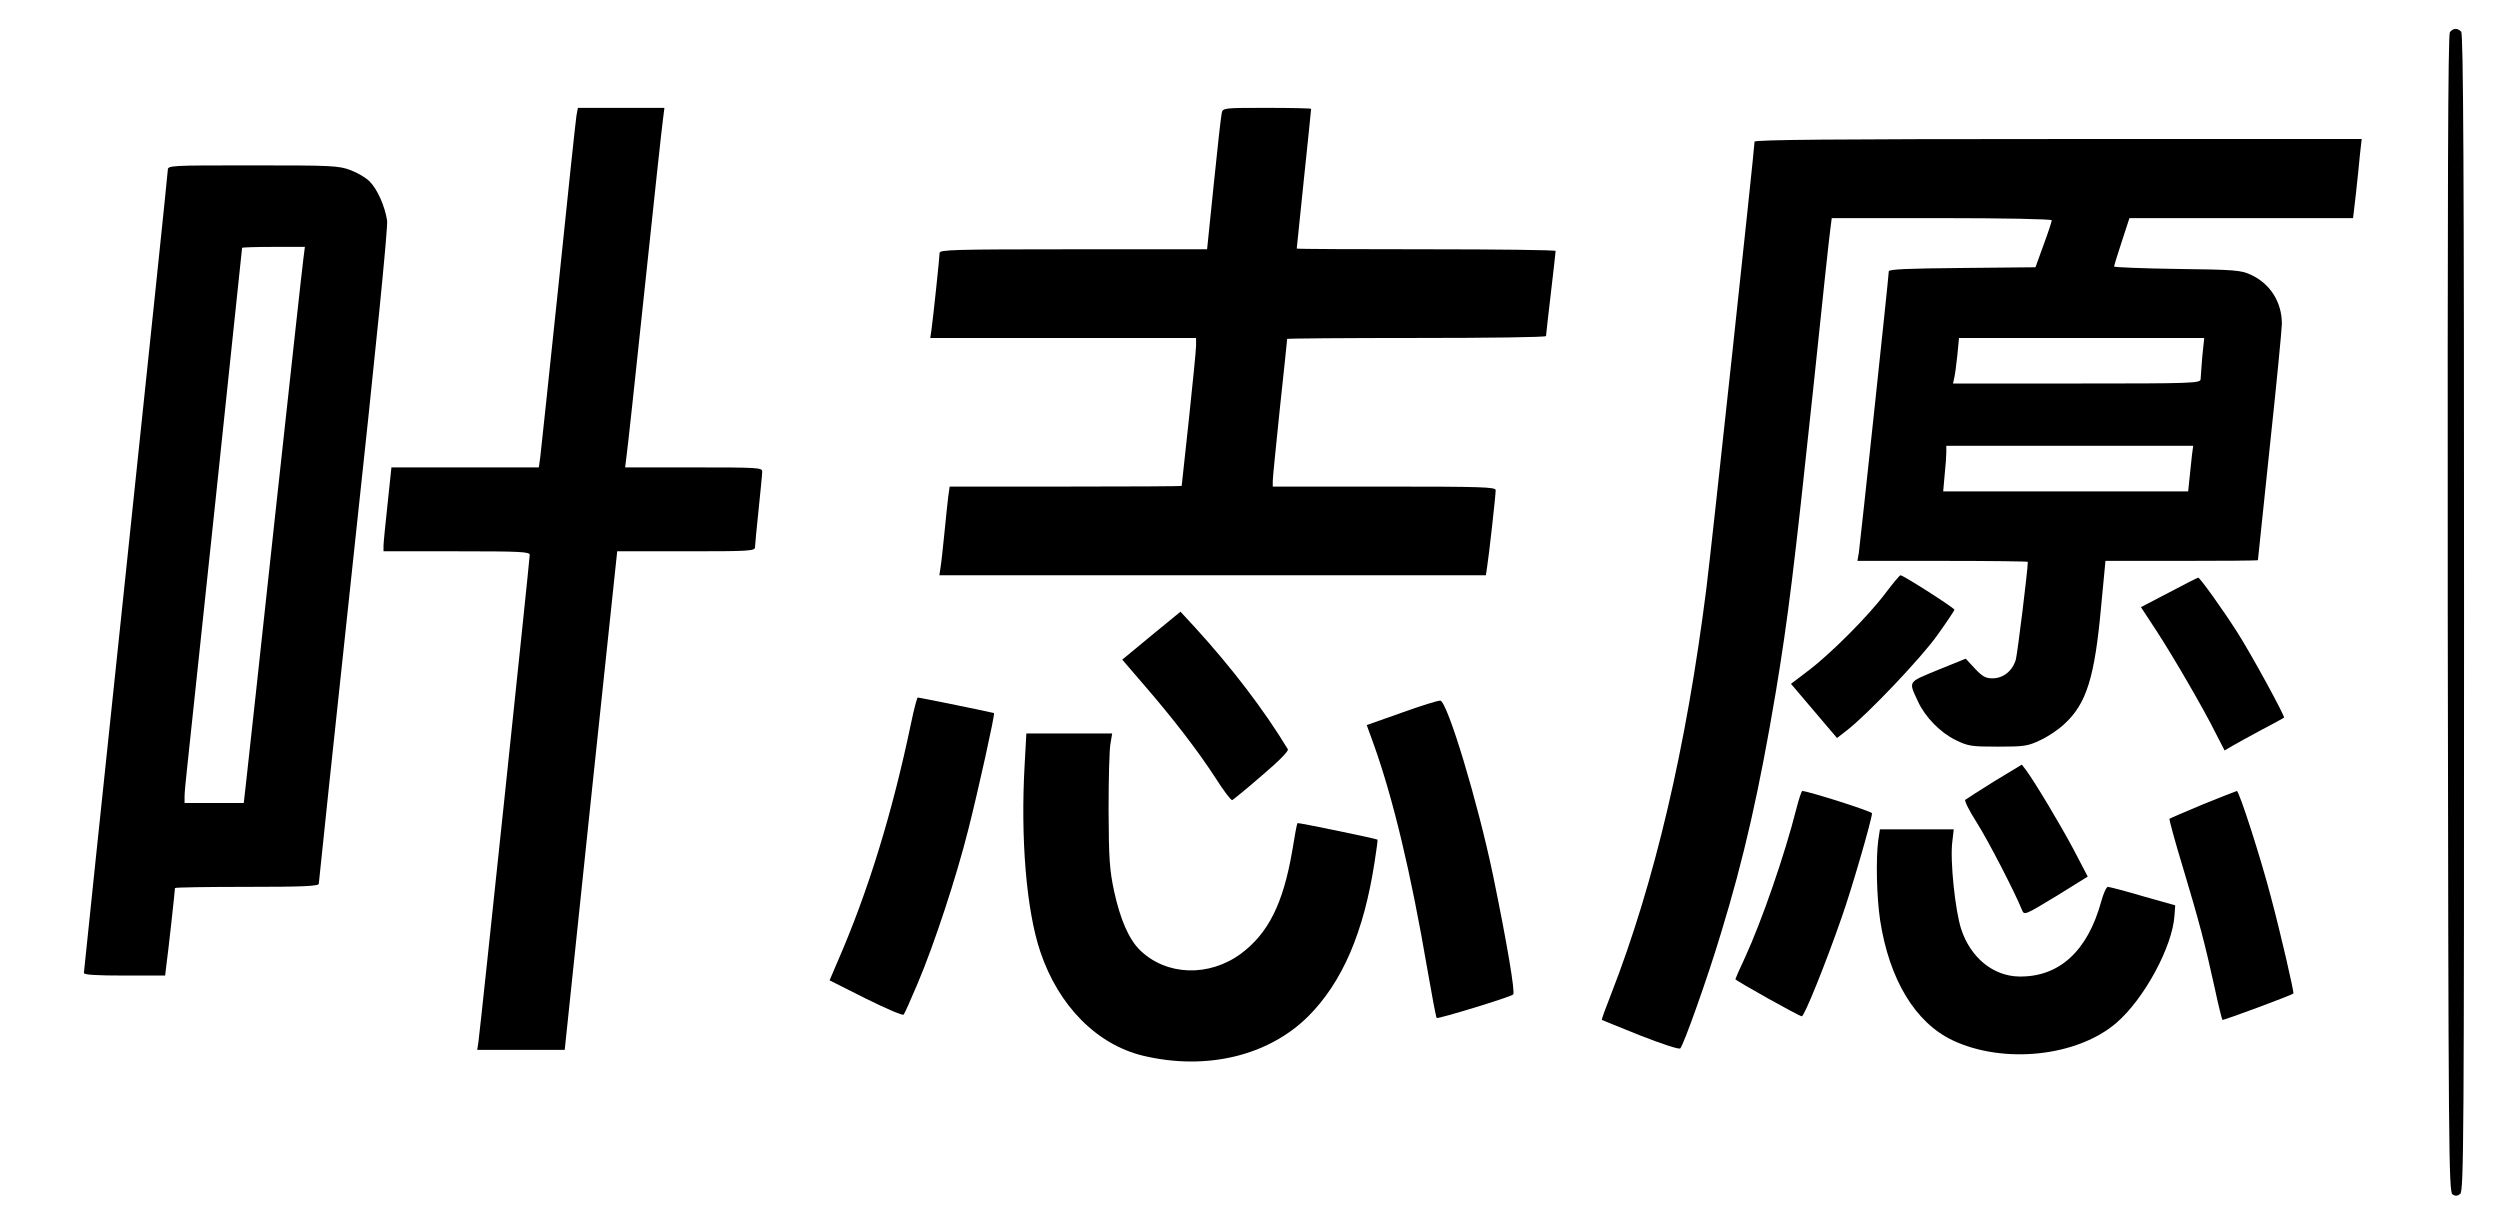
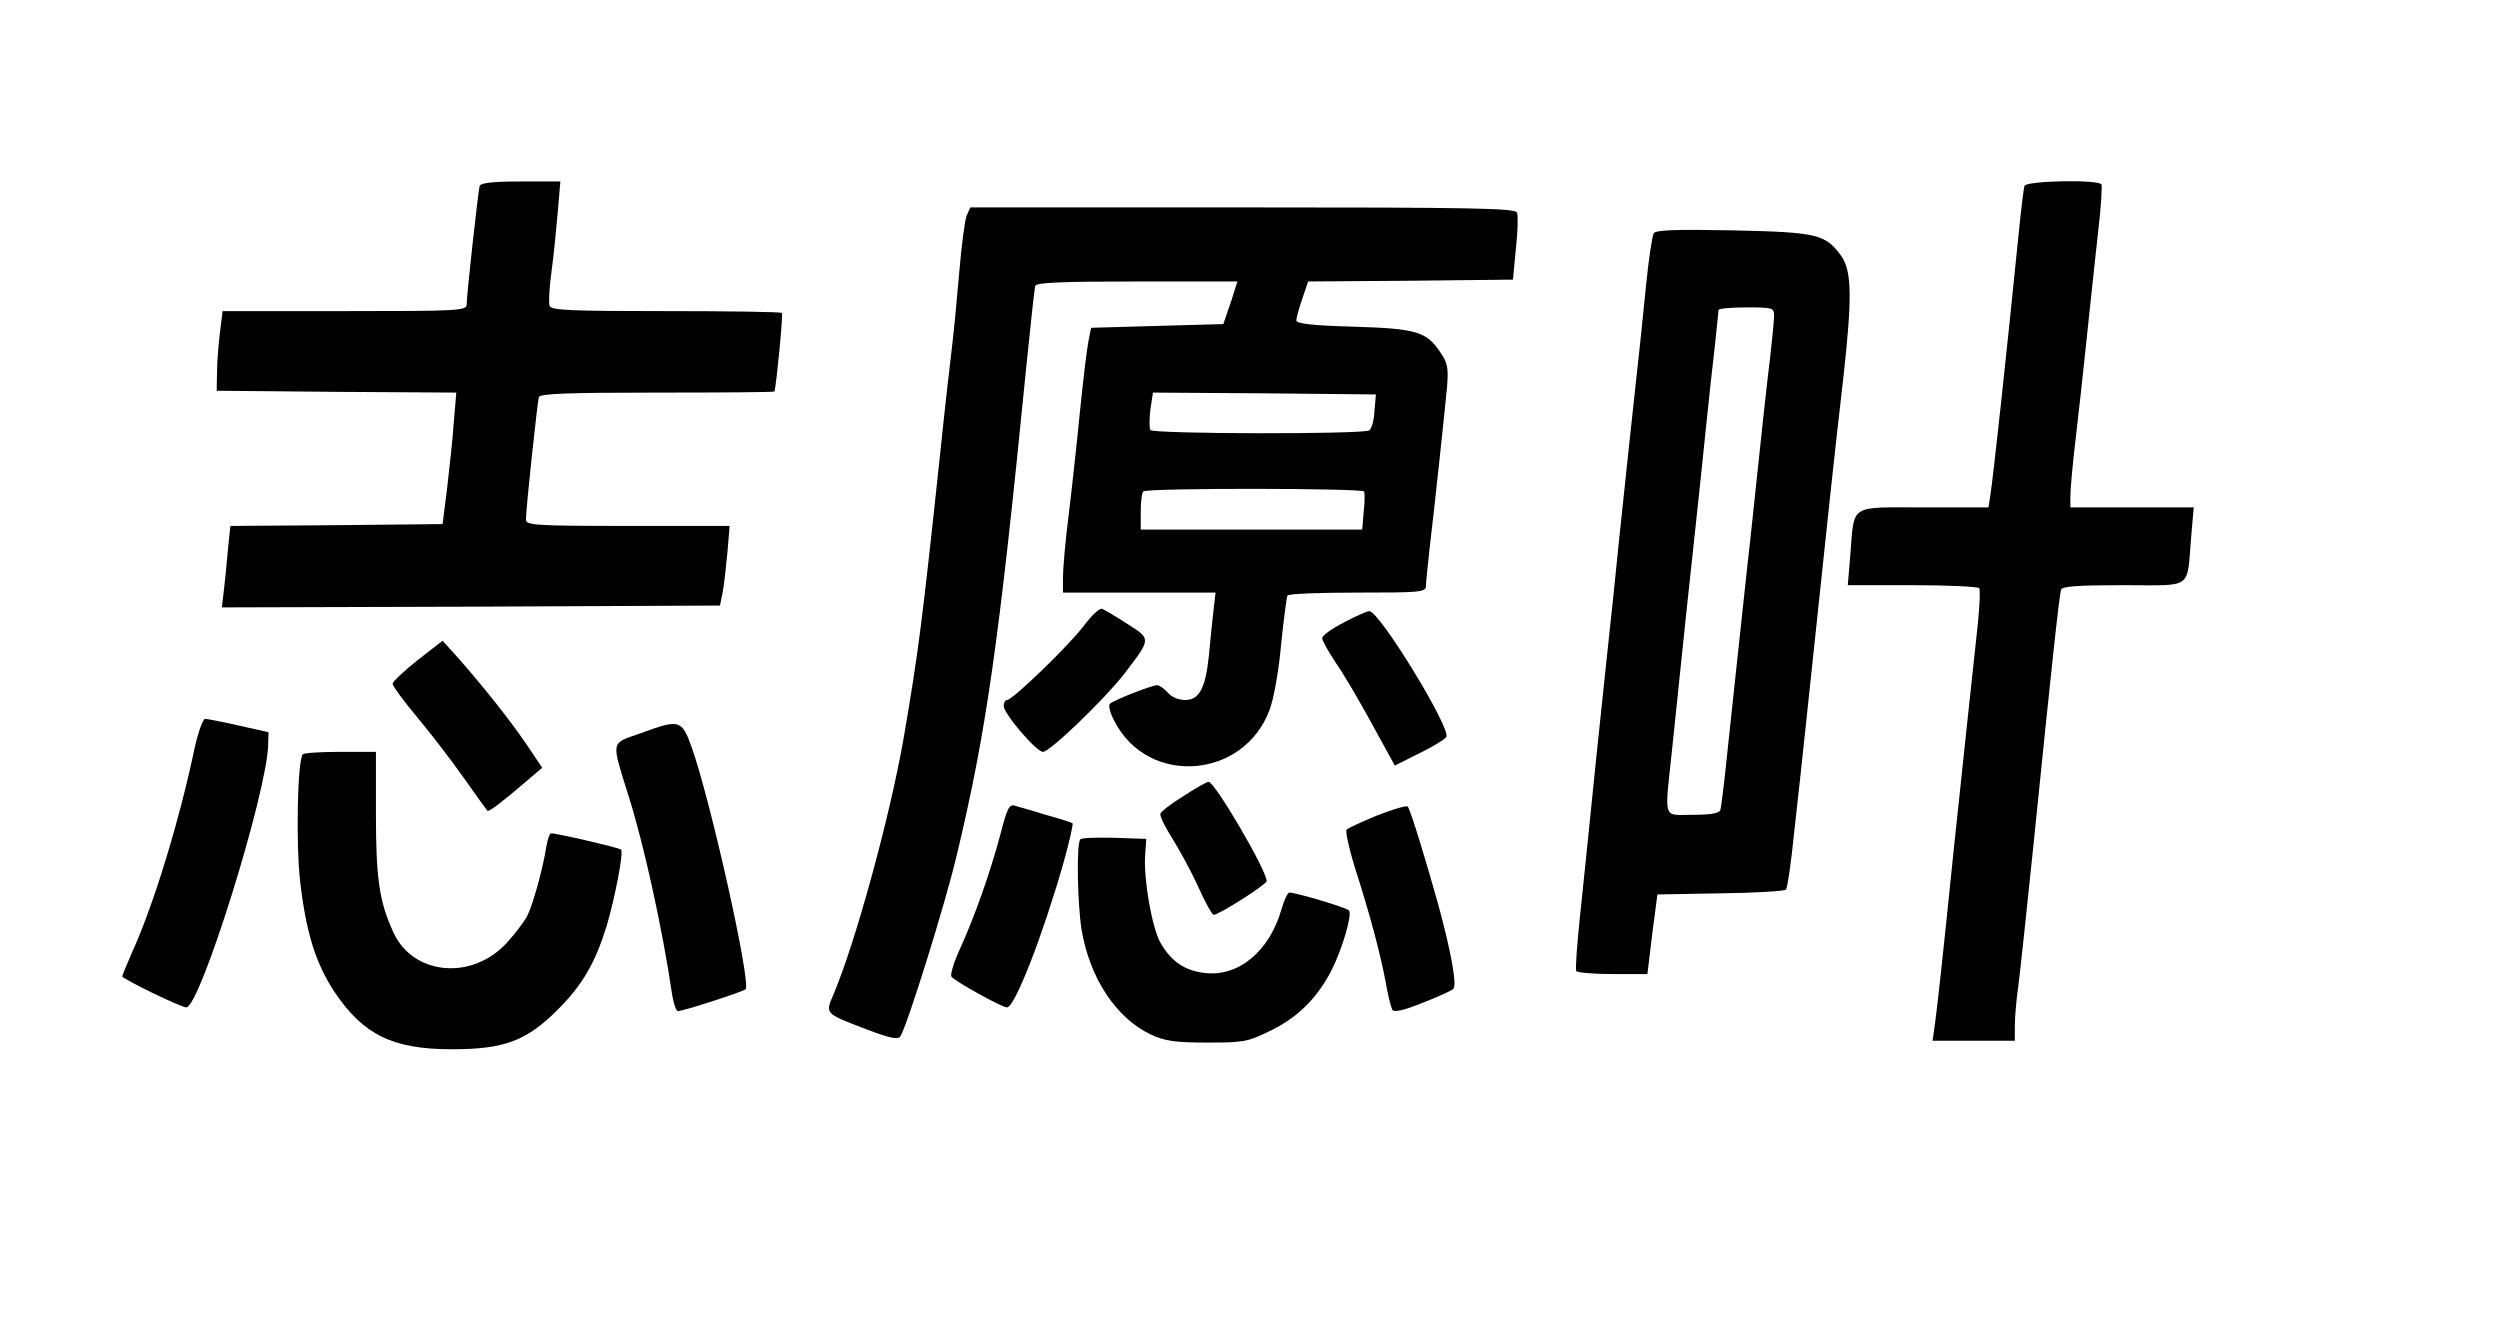
- <svg xmlns="http://www.w3.org/2000/svg" version="1.0" width="1043pt" height="511pt" viewBox="0 0 1043 511" preserveAspectRatio="xMidYMid meet">
-   <g transform="translate(0,511) scale(0.1,-0.1)" fill="#000000" stroke="none">
-     <path d="M10221 4976 c-8 -10 -10 -651 -9 -2426 3 -2239 4 -2414 20 -2423 12 -8 21 -7 32 2 15 12 16 237 16 2425 0 1863 -3 2415 -12 2424 -16 16 -33 15 -47 -2z" />
-     <path d="M2405 4628 c-3 -18 -37 -337 -75 -708 -39 -371 -73 -694 -76 -717 l-6 -43 -307 0 -308 0 -16 -152 c-9 -84 -17 -163 -17 -175 l0 -23 305 0 c268 0 305 -2 305 -15 0 -19 -207 -1986 -214 -2032 l-5 -33 183 0 182 0 109 1040 110 1040 288 0 c267 0 287 1 287 18 0 9 7 80 15 157 8 77 15 148 15 158 0 16 -20 17 -286 17 l-286 0 6 48 c4 26 38 342 76 702 38 360 72 676 76 703 l6 47 -181 0 -180 0 -6 -32z" />
-     <path d="M5097 4638 c-3 -13 -18 -146 -33 -295 l-28 -273 -558 0 c-497 0 -558 -2 -558 -15 0 -16 -26 -263 -34 -322 l-5 -33 555 0 554 0 0 -32 c0 -18 -14 -157 -30 -308 -16 -151 -30 -276 -30 -277 0 -2 -218 -3 -484 -3 l-484 0 -6 -42 c-3 -24 -10 -92 -16 -153 -6 -60 -13 -125 -16 -142 l-5 -33 1140 0 1140 0 5 33 c7 41 36 301 36 322 0 13 -52 15 -465 15 l-465 0 0 24 c0 13 14 151 30 306 17 155 30 284 30 286 0 2 243 4 540 4 297 0 540 3 540 8 0 4 9 84 20 177 11 94 20 173 20 178 0 4 -243 7 -540 7 -297 0 -540 1 -540 3 0 1 14 132 30 291 17 159 30 290 30 292 0 2 -83 4 -184 4 -182 0 -184 0 -189 -22z" />
-     <path d="M7320 4519 c0 -26 -182 -1717 -201 -1864 -84 -664 -216 -1227 -398 -1694 -23 -58 -40 -105 -38 -106 1 -1 73 -30 160 -65 92 -36 162 -59 167 -54 14 14 115 297 170 481 96 313 160 597 229 1008 51 308 76 512 156 1265 35 338 67 636 71 663 l6 47 459 0 c256 0 459 -4 459 -9 0 -5 -15 -51 -34 -102 l-34 -94 -306 -3 c-223 -2 -306 -5 -306 -14 0 -20 -120 -1141 -125 -1175 l-6 -33 356 0 c195 0 355 -2 355 -4 0 -35 -43 -381 -50 -408 -14 -47 -52 -78 -98 -78 -28 0 -42 8 -73 41 l-38 41 -116 -47 c-128 -53 -123 -45 -83 -132 30 -65 93 -129 156 -160 53 -26 66 -28 177 -28 109 0 125 2 177 27 31 14 76 44 100 67 93 85 127 194 154 492 l18 189 318 0 c175 0 318 1 318 3 0 2 23 217 50 477 28 260 50 490 50 509 0 91 -49 168 -130 205 -41 19 -68 21 -307 24 -145 2 -263 7 -263 10 0 3 14 50 32 104 l32 98 467 0 466 0 12 103 c6 56 14 130 17 165 l7 62 -1267 0 c-933 0 -1266 -3 -1266 -11z m1868 -896 c-3 -43 -7 -86 -7 -95 -1 -17 -33 -18 -517 -18 l-516 0 5 23 c3 12 9 55 13 95 l7 72 511 0 512 0 -8 -77z m-43 -410 c-2 -21 -7 -64 -10 -95 l-6 -58 -511 0 -511 0 6 68 c4 37 7 79 7 95 l0 27 515 0 515 0 -5 -37z" />
-     <path d="M700 4400 c0 -11 -79 -767 -175 -1679 -96 -912 -175 -1664 -175 -1670 0 -8 51 -11 169 -11 l170 0 5 43 c7 47 36 313 36 322 0 3 135 5 300 5 233 0 300 3 300 13 0 6 65 622 145 1367 95 879 144 1371 140 1400 -9 58 -39 128 -72 162 -15 16 -51 37 -80 48 -50 19 -78 20 -408 20 -349 0 -355 0 -355 -20z m566 -367 c-4 -27 -56 -505 -117 -1063 -60 -558 -115 -1058 -121 -1112 l-11 -98 -123 0 -124 0 0 28 c0 15 5 65 10 112 10 88 230 2170 230 2176 0 2 59 4 131 4 l131 0 -6 -47z" />
-     <path d="M7866 2635 c-72 -96 -230 -254 -323 -324 l-71 -54 96 -113 96 -113 40 31 c87 67 314 306 380 400 38 53 69 100 70 104 1 7 -212 143 -225 144 -4 0 -32 -34 -63 -75z" />
-     <path d="M9049 2638 l-117 -61 63 -96 c71 -109 198 -327 250 -432 l36 -70 32 19 c18 10 73 41 122 67 50 26 92 49 94 51 5 5 -139 269 -195 356 -61 96 -156 228 -163 228 -3 0 -58 -28 -122 -62z" />
-     <path d="M4803 2458 l-121 -100 92 -107 c122 -141 224 -274 298 -388 33 -52 64 -93 69 -91 4 2 60 47 123 102 70 59 113 103 109 110 -100 165 -233 339 -387 508 l-61 66 -122 -100z" />
-     <path d="M3801 2093 c-78 -373 -178 -699 -305 -991 l-35 -82 151 -76 c83 -41 154 -72 158 -67 4 4 30 63 58 129 70 165 162 445 212 644 42 166 112 482 107 485 -3 2 -311 65 -318 65 -3 0 -16 -48 -28 -107z" />
-     <path d="M5849 2137 l-147 -52 29 -80 c81 -226 155 -535 224 -939 19 -109 36 -201 39 -203 5 -5 307 87 319 98 9 7 -25 211 -84 497 -64 307 -190 724 -220 729 -8 1 -80 -21 -160 -50z" />
-     <path d="M4275 1923 c-18 -309 7 -611 65 -783 76 -227 237 -389 431 -435 263 -62 521 0 687 165 142 142 232 350 277 645 8 49 13 90 12 92 -4 4 -332 72 -334 69 -2 -1 -12 -54 -22 -117 -38 -220 -100 -343 -214 -428 -134 -98 -311 -92 -421 15 -46 45 -82 127 -108 246 -19 90 -22 134 -23 338 0 129 3 254 8 278 l7 42 -179 0 -179 0 -7 -127z" />
-     <path d="M8321 1851 c-63 -39 -117 -74 -122 -78 -4 -4 17 -46 47 -93 46 -72 159 -290 190 -367 9 -22 12 -21 142 58 l132 82 -58 111 c-55 104 -163 284 -200 334 l-17 22 -114 -69z" />
-     <path d="M7495 1738 c-50 -198 -145 -470 -214 -621 -23 -49 -41 -90 -41 -92 0 -6 267 -155 277 -155 11 0 100 221 167 414 41 116 126 409 126 433 0 8 -268 93 -291 93 -3 0 -14 -33 -24 -72z" />
-     <path d="M9190 1754 c-74 -31 -137 -58 -139 -60 -2 -2 23 -95 57 -206 67 -224 90 -310 132 -501 15 -71 30 -130 32 -132 3 -3 284 101 296 110 4 3 -54 254 -93 400 -42 162 -133 445 -143 445 -4 -1 -68 -26 -142 -56z" />
-     <path d="M7836 1604 c-10 -79 -7 -234 8 -334 38 -246 146 -426 302 -500 213 -101 521 -68 684 73 115 99 234 318 242 448 l3 42 -135 38 c-74 22 -140 39 -146 39 -6 0 -19 -28 -28 -62 -57 -207 -176 -315 -343 -312 -108 2 -202 79 -241 198 -25 77 -47 286 -37 364 l6 52 -154 0 -154 0 -7 -46z" />
+ <svg xmlns="http://www.w3.org/2000/svg" version="1.0" width="675pt" height="357pt" viewBox="0 0 675 357" preserveAspectRatio="xMidYMid meet">
+   <g transform="translate(0,357) scale(0.1,-0.1)" fill="#000000" stroke="none">
+     <path d="M1295 3068 c-4 -15 -35 -294 -35 -320 0 -17 -22 -18 -329 -18 l-330 0 -7 -57 c-4 -32 -8 -80 -8 -108 l-1 -50 324 -3 323 -2 -7 -83 c-3 -45 -12 -125 -18 -177 l-12 -95 -287 -3 -286 -2 -7 -68 c-3 -37 -8 -86 -11 -110 l-5 -42 672 2 673 3 7 35 c4 19 9 68 13 108 l6 72 -275 0 c-250 0 -275 2 -275 17 0 29 31 318 35 331 3 9 76 12 320 12 173 0 315 1 316 3 5 15 24 209 20 212 -2 3 -143 5 -313 5 -254 0 -310 2 -314 14 -3 7 -1 49 5 92 6 44 13 116 17 162 l7 82 -107 0 c-77 0 -108 -4 -111 -12z" />
+     <path d="M5466 3068 c-2 -7 -9 -62 -15 -123 -36 -358 -69 -660 -77 -712 l-5 -33 -175 0 c-203 0 -187 11 -198 -127 l-7 -83 175 0 c96 0 177 -4 180 -8 3 -5 1 -49 -4 -98 -5 -49 -19 -174 -30 -279 -11 -104 -27 -253 -35 -330 -30 -295 -45 -431 -51 -472 l-6 -43 111 0 111 0 0 40 c0 21 4 72 10 112 5 40 23 208 40 373 49 483 70 679 75 693 3 9 46 12 169 12 189 0 170 -14 182 128 l7 82 -167 0 -166 0 0 31 c0 17 6 85 14 152 8 67 22 194 31 282 9 88 23 214 30 280 8 65 11 123 9 127 -9 14 -204 10 -208 -4z" />
+     <path d="M2610 2988 c-5 -13 -14 -81 -20 -153 -6 -71 -15 -164 -20 -205 -5 -41 -19 -163 -30 -270 -51 -480 -61 -555 -101 -788 -38 -214 -130 -549 -189 -688 -22 -51 -24 -50 89 -93 63 -24 86 -29 92 -19 19 30 121 357 152 488 80 334 114 573 187 1310 12 118 23 221 25 228 3 9 67 12 275 12 l271 0 -7 -22 c-4 -13 -12 -39 -19 -58 l-12 -35 -179 -5 -178 -5 -7 -35 c-4 -19 -15 -109 -24 -200 -9 -91 -23 -218 -31 -282 -8 -64 -14 -135 -14 -157 l0 -41 206 0 206 0 -6 -52 c-3 -29 -9 -82 -12 -118 -9 -88 -26 -120 -64 -120 -18 0 -37 8 -47 20 -10 11 -23 20 -29 20 -14 0 -116 -40 -127 -50 -5 -4 0 -25 12 -47 90 -177 350 -157 419 31 11 28 25 107 31 176 7 68 15 128 17 132 3 5 88 8 190 8 169 0 184 1 184 18 0 9 5 55 10 102 14 117 40 362 47 435 4 52 2 65 -19 95 -37 55 -65 63 -235 68 -109 3 -153 8 -153 17 0 6 7 32 16 58 l16 47 276 2 277 3 8 84 c5 46 6 89 3 97 -5 12 -123 14 -741 14 l-735 0 -10 -22z m1101 -528 c-1 -25 -8 -48 -14 -52 -17 -11 -585 -10 -591 1 -3 5 -3 30 0 55 l7 46 301 -2 301 -3 -4 -45z m-28 -217 c2 -5 2 -29 -1 -55 l-4 -48 -299 0 -299 0 0 48 c0 27 3 52 7 55 9 10 591 9 596 0z" />
+     <path d="M4465 2940 c-4 -7 -14 -72 -21 -144 -7 -72 -20 -196 -29 -276 -9 -80 -22 -206 -30 -280 -8 -74 -21 -200 -29 -280 -9 -80 -29 -275 -46 -435 -16 -159 -36 -353 -44 -429 -8 -77 -13 -143 -10 -148 3 -4 47 -8 98 -8 l94 0 13 108 14 107 170 3 c93 1 173 6 177 10 4 4 14 72 22 152 9 80 23 208 31 285 8 77 24 226 35 330 24 227 44 418 67 615 24 216 23 287 -5 328 -43 60 -65 65 -293 70 -158 3 -208 1 -214 -8z m325 -222 c0 -13 -5 -61 -10 -108 -10 -81 -20 -172 -54 -495 -9 -77 -22 -205 -31 -285 -9 -80 -22 -210 -31 -290 -8 -80 -17 -151 -19 -157 -3 -9 -27 -13 -75 -13 -82 0 -76 -19 -55 180 35 337 45 434 60 570 9 80 22 208 30 285 8 77 19 181 25 230 5 50 10 93 10 98 0 4 34 7 75 7 71 0 75 -1 75 -22z" />
+     <path d="M2926 1880 c-41 -54 -192 -200 -207 -200 -5 0 -9 -7 -9 -16 0 -21 88 -124 106 -124 19 0 166 142 219 210 74 97 74 94 8 136 -31 20 -61 38 -67 40 -7 3 -29 -18 -50 -46z" />
+     <path d="M3628 1889 c-32 -16 -58 -35 -58 -42 0 -7 17 -37 37 -67 21 -30 65 -105 98 -166 l61 -111 66 33 c37 18 69 38 73 44 14 22 -181 341 -208 340 -7 -1 -38 -14 -69 -31z" />
+     <path d="M1128 1788 c-37 -29 -67 -58 -68 -64 0 -6 30 -47 66 -90 36 -43 93 -117 126 -164 33 -47 62 -87 64 -89 4 -4 44 27 108 82 l40 34 -43 64 c-44 65 -119 159 -188 237 l-38 42 -67 -52z" />
+     <path d="M525 1548 c-40 -191 -110 -421 -167 -546 -15 -35 -28 -66 -28 -68 0 -7 159 -84 173 -84 37 0 218 579 221 709 l1 34 -80 18 c-44 10 -85 18 -91 18 -6 1 -19 -36 -29 -81z" />
+     <path d="M1732 1591 c-85 -30 -83 -16 -33 -176 40 -128 90 -354 116 -532 4 -24 11 -43 15 -43 15 0 175 52 183 59 16 15 -94 508 -145 652 -27 76 -33 78 -136 40z" />
+     <path d="M817 1533 c-14 -23 -18 -240 -7 -339 16 -142 42 -224 93 -302 78 -116 157 -155 317 -155 141 0 201 22 286 107 67 67 101 126 132 226 23 78 46 199 39 206 -5 5 -172 44 -189 44 -4 0 -10 -17 -13 -37 -10 -61 -36 -156 -52 -187 -8 -15 -33 -48 -55 -72 -94 -102 -252 -87 -305 27 -39 83 -48 147 -48 322 l0 167 -97 0 c-53 0 -99 -3 -101 -7z" />
+     <path d="M3196 1421 c-33 -20 -61 -42 -63 -48 -2 -6 13 -37 33 -68 20 -32 52 -91 70 -131 18 -41 37 -74 41 -74 14 0 143 82 143 91 0 29 -141 270 -157 268 -5 0 -35 -17 -67 -38z" />
+     <path d="M2700 1313 c-28 -103 -68 -217 -109 -307 -16 -35 -26 -68 -22 -73 8 -12 136 -83 150 -83 21 0 97 196 152 389 16 57 27 106 25 108 -2 2 -33 12 -69 22 -36 11 -74 22 -85 25 -17 6 -22 -3 -42 -81z" />
+     <path d="M3720 1369 c-41 -17 -79 -34 -84 -39 -4 -4 6 -50 22 -102 40 -124 68 -229 83 -308 6 -36 15 -70 18 -76 4 -8 29 -3 81 18 41 16 79 33 84 38 10 10 -5 96 -40 225 -35 126 -76 259 -83 267 -3 4 -40 -7 -81 -23z" />
+     <path d="M2917 1304 c-11 -11 -8 -170 3 -243 22 -132 94 -241 189 -285 37 -17 66 -21 151 -21 99 0 109 2 172 33 72 35 125 88 163 162 30 60 57 152 47 162 -8 8 -142 48 -161 48 -4 0 -14 -20 -21 -45 -32 -113 -116 -183 -207 -172 -54 6 -91 31 -120 82 -23 42 -46 173 -41 238 l3 42 -86 3 c-47 1 -88 0 -92 -4z" />
  </g>
</svg>
